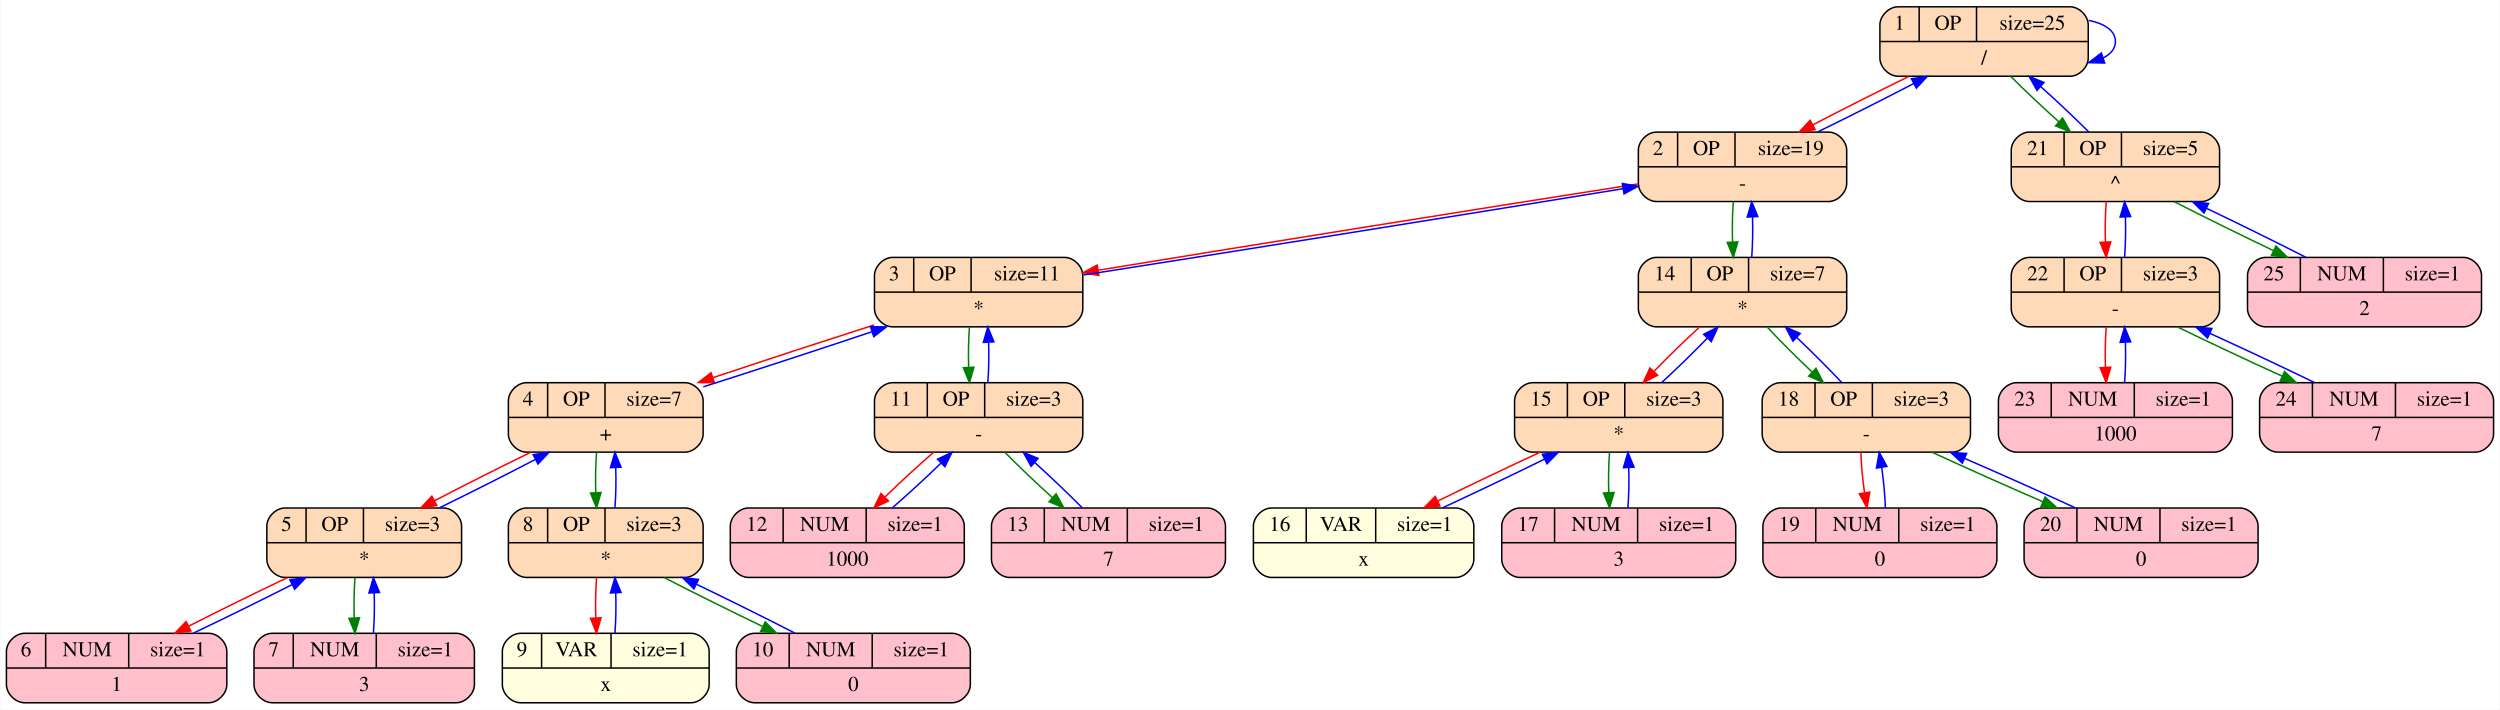
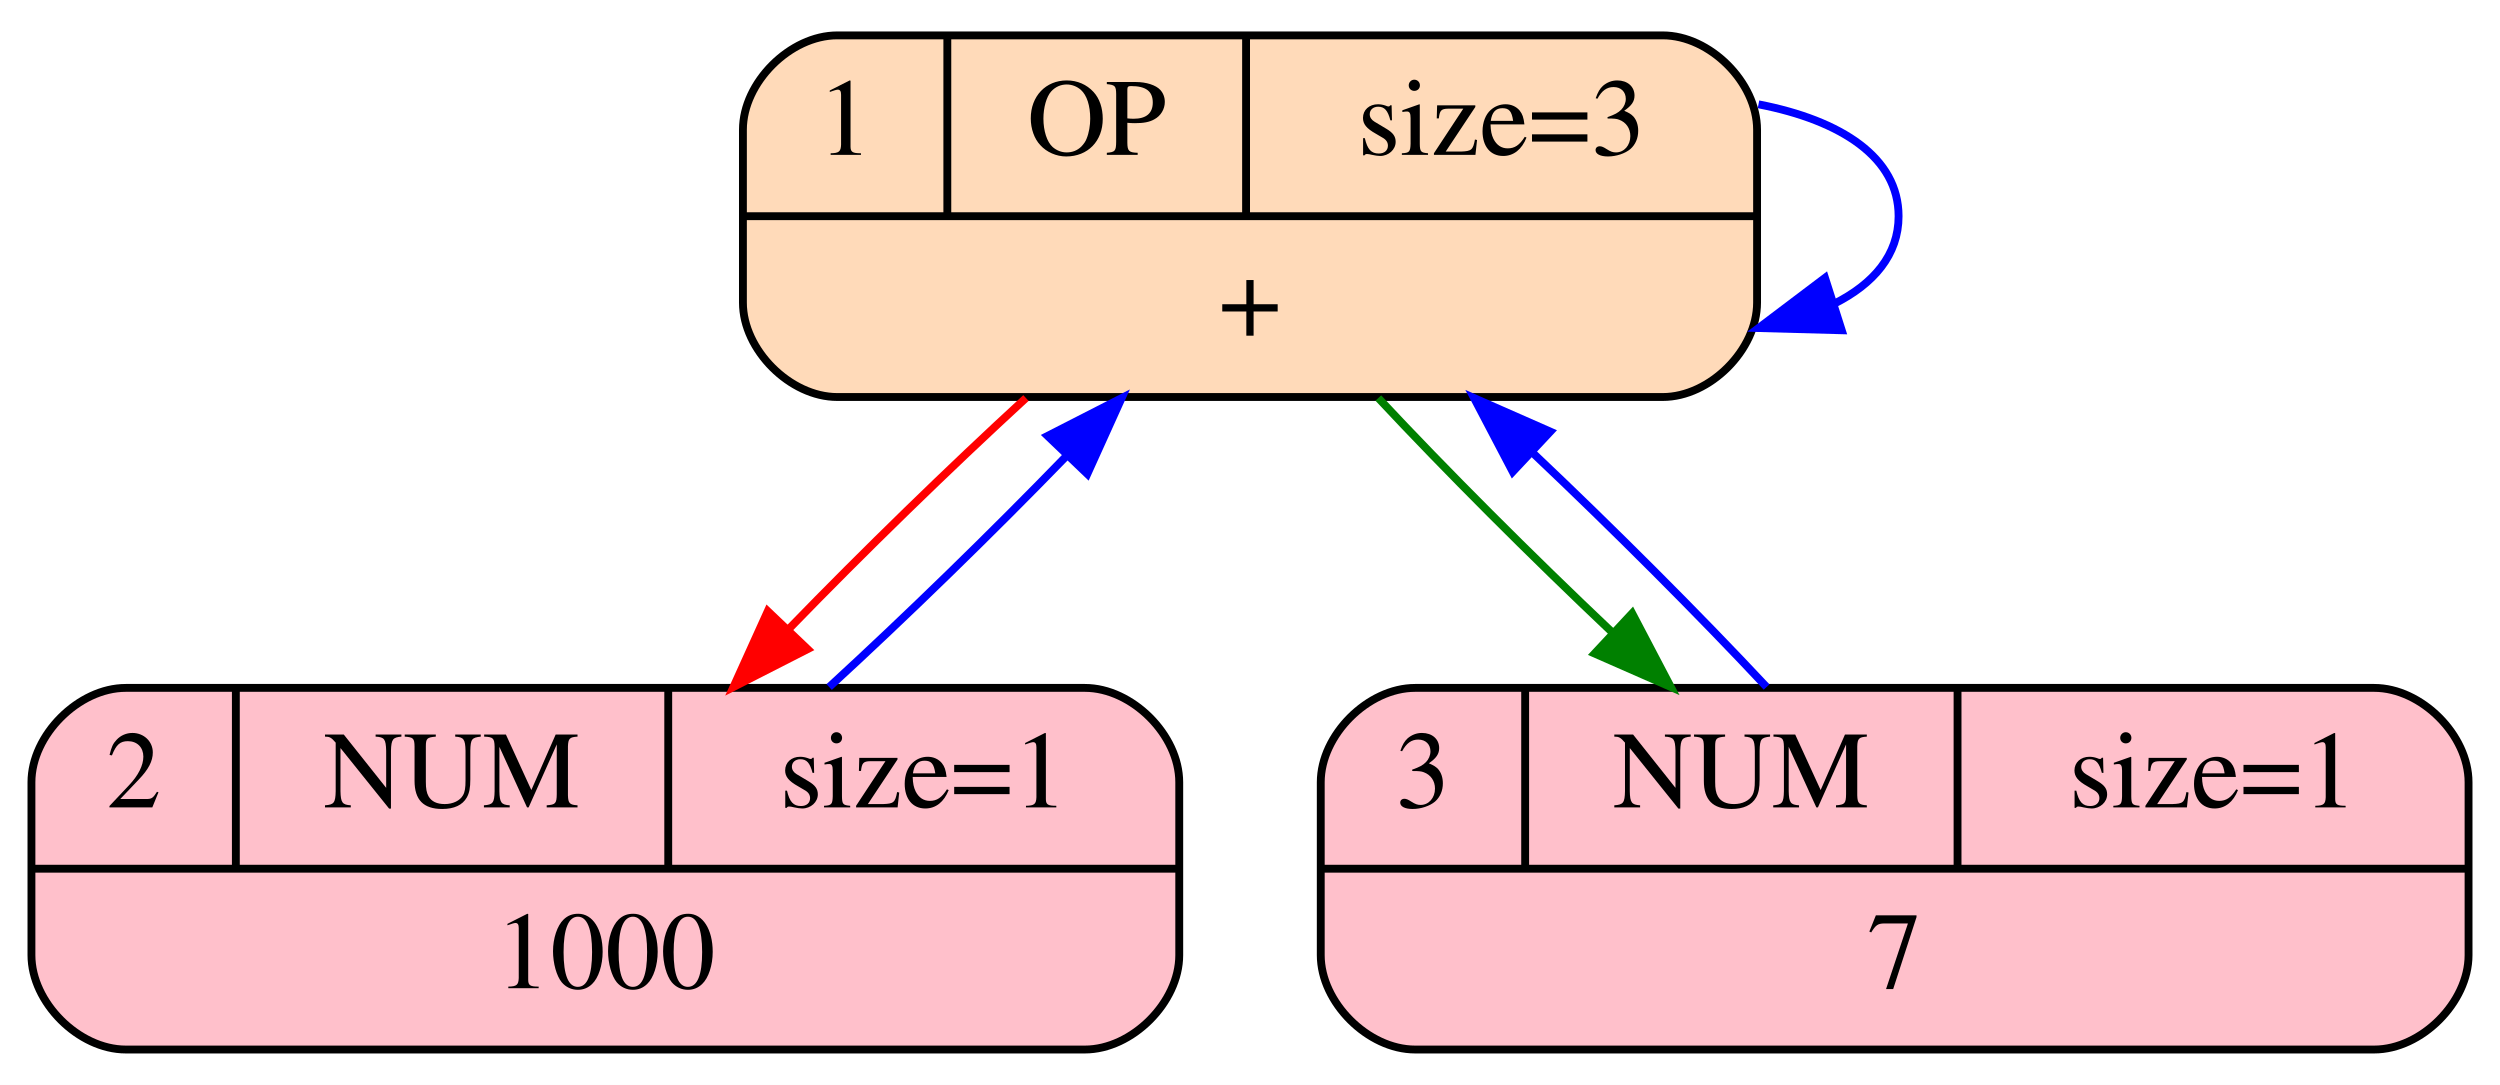
- <svg xmlns="http://www.w3.org/2000/svg" width="1656pt" height="470pt" viewBox="0.00 0.00 1655.50 470.00">
-   <g id="graph0" class="graph" transform="scale(1 1) rotate(0) translate(4 466)">
-     <polygon fill="white" stroke="transparent" points="-4,4 -4,-466 1651.5,-466 1651.5,4 -4,4" />
+ <svg xmlns="http://www.w3.org/2000/svg" width="318pt" height="138pt" viewBox="0.00 0.00 318.00 138.00">
+   <g id="graph0" class="graph" transform="scale(1 1) rotate(0) translate(4 134)">
+     <polygon fill="white" stroke="transparent" points="-4,4 -4,-134 314,-134 314,4 -4,4" />
    <g id="node1" class="node">
-       <path fill="peachpuff" stroke="black" d="M1253,-415.5C1253,-415.5 1367,-415.5 1367,-415.5 1373,-415.5 1379,-421.5 1379,-427.5 1379,-427.5 1379,-449.5 1379,-449.5 1379,-455.5 1373,-461.5 1367,-461.5 1367,-461.5 1253,-461.5 1253,-461.5 1247,-461.5 1241,-455.5 1241,-449.5 1241,-449.5 1241,-427.5 1241,-427.5 1241,-421.5 1247,-415.5 1253,-415.5" />
-       <text text-anchor="middle" x="1254" y="-446.3" font-family="Times,serif" font-size="14.00">1</text>
-       <polyline fill="none" stroke="black" points="1267,-438.5 1267,-461.5 " />
-       <text text-anchor="middle" x="1286" y="-446.3" font-family="Times,serif" font-size="14.00">OP</text>
-       <polyline fill="none" stroke="black" points="1305,-438.5 1305,-461.5 " />
-       <text text-anchor="middle" x="1342" y="-446.3" font-family="Times,serif" font-size="14.00">size=25</text>
-       <polyline fill="none" stroke="black" points="1241,-438.5 1379,-438.5 " />
-       <text text-anchor="middle" x="1310" y="-423.3" font-family="Times,serif" font-size="14.00">/</text>
+       <path fill="peachpuff" stroke="black" d="M102.5,-83.5C102.5,-83.5 207.5,-83.5 207.5,-83.5 213.5,-83.5 219.5,-89.5 219.5,-95.5 219.5,-95.5 219.5,-117.5 219.5,-117.5 219.5,-123.5 213.5,-129.5 207.5,-129.5 207.5,-129.5 102.5,-129.5 102.5,-129.5 96.5,-129.5 90.5,-123.5 90.5,-117.5 90.5,-117.5 90.5,-95.5 90.5,-95.5 90.5,-89.5 96.5,-83.5 102.5,-83.5" />
+       <text text-anchor="middle" x="103.5" y="-114.3" font-family="Times,serif" font-size="14.00">1</text>
+       <polyline fill="none" stroke="black" points="116.5,-106.5 116.5,-129.5 " />
+       <text text-anchor="middle" x="135.5" y="-114.3" font-family="Times,serif" font-size="14.00">OP</text>
+       <polyline fill="none" stroke="black" points="154.5,-106.5 154.5,-129.5 " />
+       <text text-anchor="middle" x="187" y="-114.3" font-family="Times,serif" font-size="14.00">size=3</text>
+       <polyline fill="none" stroke="black" points="90.5,-106.5 219.5,-106.5 " />
+       <text text-anchor="middle" x="155" y="-91.3" font-family="Times,serif" font-size="14.00">+</text>
    </g>
    <g id="edge1" class="edge">
-       <path fill="none" stroke="blue" d="M1379.27,-452.52C1389.83,-450.38 1397,-445.71 1397,-438.5 1397,-433.77 1393.91,-430.13 1388.81,-427.58" />
-       <polygon fill="blue" stroke="blue" points="1389.87,-424.25 1379.27,-424.48 1387.7,-430.9 1389.87,-424.25" />
+       <path fill="none" stroke="blue" d="M219.68,-120.73C230.24,-118.69 237.5,-113.95 237.5,-106.5 237.5,-101.61 234.37,-97.89 229.24,-95.33" />
+       <polygon fill="blue" stroke="blue" points="230.27,-91.99 219.68,-92.27 228.14,-98.66 230.27,-91.99" />
    </g>
    <g id="node2" class="node">
-       <path fill="peachpuff" stroke="black" d="M1093,-332.5C1093,-332.5 1207,-332.5 1207,-332.5 1213,-332.5 1219,-338.5 1219,-344.5 1219,-344.5 1219,-366.5 1219,-366.5 1219,-372.5 1213,-378.5 1207,-378.5 1207,-378.5 1093,-378.5 1093,-378.5 1087,-378.5 1081,-372.5 1081,-366.5 1081,-366.5 1081,-344.5 1081,-344.5 1081,-338.5 1087,-332.5 1093,-332.5" />
-       <text text-anchor="middle" x="1094" y="-363.3" font-family="Times,serif" font-size="14.00">2</text>
-       <polyline fill="none" stroke="black" points="1107,-355.5 1107,-378.5 " />
-       <text text-anchor="middle" x="1126" y="-363.3" font-family="Times,serif" font-size="14.00">OP</text>
-       <polyline fill="none" stroke="black" points="1145,-355.5 1145,-378.5 " />
-       <text text-anchor="middle" x="1182" y="-363.3" font-family="Times,serif" font-size="14.00">size=19</text>
-       <polyline fill="none" stroke="black" points="1081,-355.5 1219,-355.5 " />
-       <text text-anchor="middle" x="1150" y="-340.3" font-family="Times,serif" font-size="14.00">-</text>
-     </g>
-     <g id="edge2" class="edge">
-       <path fill="none" stroke="red" d="M1260.19,-415.37C1239.85,-405.46 1216.49,-393.68 1196.5,-383.28" />
-       <polygon fill="red" stroke="red" points="1198.06,-380.14 1187.58,-378.61 1194.82,-386.35 1198.06,-380.14" />
-     </g>
-     <g id="node21" class="node">
-       <path fill="peachpuff" stroke="black" d="M1340,-332.5C1340,-332.5 1454,-332.5 1454,-332.5 1460,-332.5 1466,-338.5 1466,-344.5 1466,-344.5 1466,-366.5 1466,-366.5 1466,-372.5 1460,-378.5 1454,-378.5 1454,-378.5 1340,-378.5 1340,-378.5 1334,-378.5 1328,-372.5 1328,-366.5 1328,-366.5 1328,-344.5 1328,-344.5 1328,-338.5 1334,-332.5 1340,-332.5" />
-       <text text-anchor="middle" x="1345.5" y="-363.3" font-family="Times,serif" font-size="14.00">21</text>
-       <polyline fill="none" stroke="black" points="1363,-355.5 1363,-378.5 " />
-       <text text-anchor="middle" x="1382" y="-363.3" font-family="Times,serif" font-size="14.00">OP</text>
-       <polyline fill="none" stroke="black" points="1401,-355.5 1401,-378.5 " />
-       <text text-anchor="middle" x="1433.5" y="-363.3" font-family="Times,serif" font-size="14.00">size=5</text>
-       <polyline fill="none" stroke="black" points="1328,-355.5 1466,-355.5 " />
-       <text text-anchor="middle" x="1397" y="-340.3" font-family="Times,serif" font-size="14.00">^</text>
-     </g>
-     <g id="edge40" class="edge">
-       <path fill="none" stroke="green" d="M1327.68,-415.37C1336.94,-406.08 1348.54,-395.16 1359.62,-385.26" />
-       <polygon fill="green" stroke="green" points="1361.98,-387.84 1367.17,-378.61 1357.35,-382.59 1361.98,-387.84" />
-     </g>
-     <g id="edge3" class="edge">
-       <path fill="none" stroke="blue" d="M1199.76,-378.61C1220.09,-388.51 1243.45,-400.29 1263.44,-410.69" />
-       <polygon fill="blue" stroke="blue" points="1261.89,-413.83 1272.37,-415.37 1265.13,-407.63 1261.89,-413.83" />
-     </g>
-     <g id="node3" class="node">
-       <path fill="peachpuff" stroke="black" d="M587,-249.5C587,-249.5 701,-249.5 701,-249.5 707,-249.5 713,-255.5 713,-261.5 713,-261.5 713,-283.5 713,-283.5 713,-289.5 707,-295.5 701,-295.5 701,-295.5 587,-295.5 587,-295.5 581,-295.5 575,-289.5 575,-283.5 575,-283.5 575,-261.5 575,-261.5 575,-255.5 581,-249.5 587,-249.5" />
-       <text text-anchor="middle" x="588" y="-280.3" font-family="Times,serif" font-size="14.00">3</text>
-       <polyline fill="none" stroke="black" points="601,-272.5 601,-295.5 " />
-       <text text-anchor="middle" x="620" y="-280.3" font-family="Times,serif" font-size="14.00">OP</text>
-       <polyline fill="none" stroke="black" points="639,-272.5 639,-295.5 " />
-       <text text-anchor="middle" x="676" y="-280.3" font-family="Times,serif" font-size="14.00">size=11</text>
-       <polyline fill="none" stroke="black" points="575,-272.5 713,-272.5 " />
-       <text text-anchor="middle" x="644" y="-257.3" font-family="Times,serif" font-size="14.00">*</text>
-     </g>
-     <g id="edge4" class="edge">
-       <path fill="none" stroke="red" d="M1080.98,-344.2C987.55,-329.66 821.42,-303.09 723.08,-286.99" />
-       <polygon fill="red" stroke="red" points="723.63,-283.53 713.2,-285.37 722.5,-290.44 723.63,-283.53" />
-     </g>
-     <g id="node14" class="node">
-       <path fill="peachpuff" stroke="black" d="M1093,-249.5C1093,-249.5 1207,-249.5 1207,-249.5 1213,-249.5 1219,-255.5 1219,-261.5 1219,-261.5 1219,-283.5 1219,-283.5 1219,-289.5 1213,-295.5 1207,-295.5 1207,-295.5 1093,-295.5 1093,-295.5 1087,-295.5 1081,-289.5 1081,-283.5 1081,-283.5 1081,-261.5 1081,-261.5 1081,-255.5 1087,-249.5 1093,-249.5" />
-       <text text-anchor="middle" x="1098.5" y="-280.3" font-family="Times,serif" font-size="14.00">14</text>
-       <polyline fill="none" stroke="black" points="1116,-272.5 1116,-295.5 " />
-       <text text-anchor="middle" x="1135" y="-280.3" font-family="Times,serif" font-size="14.00">OP</text>
-       <polyline fill="none" stroke="black" points="1154,-272.5 1154,-295.5 " />
-       <text text-anchor="middle" x="1186.5" y="-280.3" font-family="Times,serif" font-size="14.00">size=7</text>
-       <polyline fill="none" stroke="black" points="1081,-272.5 1219,-272.5 " />
-       <text text-anchor="middle" x="1150" y="-257.3" font-family="Times,serif" font-size="14.00">*</text>
-     </g>
-     <g id="edge26" class="edge">
-       <path fill="none" stroke="green" d="M1143.91,-332.37C1143.28,-324.15 1143.1,-314.66 1143.38,-305.73" />
-       <polygon fill="green" stroke="green" points="1146.88,-305.78 1143.91,-295.61 1139.89,-305.41 1146.88,-305.78" />
-     </g>
-     <g id="edge5" class="edge">
-       <path fill="none" stroke="blue" d="M713.37,-283.85C806.87,-298.41 972.74,-324.94 1070.95,-341.02" />
-       <polygon fill="blue" stroke="blue" points="1070.39,-344.47 1080.82,-342.64 1071.52,-337.56 1070.39,-344.47" />
-     </g>
-     <g id="node4" class="node">
-       <path fill="peachpuff" stroke="black" d="M344.5,-166.5C344.5,-166.5 449.5,-166.5 449.5,-166.5 455.5,-166.5 461.5,-172.5 461.5,-178.5 461.5,-178.5 461.5,-200.5 461.5,-200.5 461.5,-206.5 455.5,-212.5 449.5,-212.5 449.5,-212.5 344.5,-212.5 344.5,-212.5 338.5,-212.5 332.5,-206.5 332.5,-200.5 332.5,-200.5 332.5,-178.5 332.5,-178.5 332.5,-172.5 338.5,-166.5 344.5,-166.5" />
-       <text text-anchor="middle" x="345.5" y="-197.3" font-family="Times,serif" font-size="14.00">4</text>
-       <polyline fill="none" stroke="black" points="358.5,-189.5 358.5,-212.5 " />
-       <text text-anchor="middle" x="377.5" y="-197.3" font-family="Times,serif" font-size="14.00">OP</text>
-       <polyline fill="none" stroke="black" points="396.5,-189.5 396.5,-212.5 " />
-       <text text-anchor="middle" x="429" y="-197.3" font-family="Times,serif" font-size="14.00">size=7</text>
-       <polyline fill="none" stroke="black" points="332.5,-189.5 461.5,-189.5 " />
-       <text text-anchor="middle" x="397" y="-174.3" font-family="Times,serif" font-size="14.00">+</text>
-     </g>
-     <g id="edge6" class="edge">
-       <path fill="none" stroke="red" d="M574.73,-250.75C541.44,-240.12 501.62,-227.1 468.09,-215.88" />
-       <polygon fill="red" stroke="red" points="468.95,-212.48 458.36,-212.62 466.73,-219.12 468.95,-212.48" />
-     </g>
-     <g id="node11" class="node">
-       <path fill="peachpuff" stroke="black" d="M587,-166.5C587,-166.5 701,-166.5 701,-166.5 707,-166.5 713,-172.5 713,-178.5 713,-178.5 713,-200.5 713,-200.5 713,-206.5 707,-212.5 701,-212.5 701,-212.5 587,-212.5 587,-212.5 581,-212.5 575,-206.5 575,-200.5 575,-200.5 575,-178.5 575,-178.5 575,-172.5 581,-166.5 587,-166.5" />
-       <text text-anchor="middle" x="592.5" y="-197.3" font-family="Times,serif" font-size="14.00">11</text>
-       <polyline fill="none" stroke="black" points="610,-189.5 610,-212.5 " />
-       <text text-anchor="middle" x="629" y="-197.3" font-family="Times,serif" font-size="14.00">OP</text>
-       <polyline fill="none" stroke="black" points="648,-189.5 648,-212.5 " />
-       <text text-anchor="middle" x="680.5" y="-197.3" font-family="Times,serif" font-size="14.00">size=3</text>
-       <polyline fill="none" stroke="black" points="575,-189.5 713,-189.5 " />
-       <text text-anchor="middle" x="644" y="-174.3" font-family="Times,serif" font-size="14.00">-</text>
-     </g>
-     <g id="edge20" class="edge">
-       <path fill="none" stroke="green" d="M637.91,-249.37C637.28,-241.15 637.1,-231.66 637.38,-222.73" />
-       <polygon fill="green" stroke="green" points="640.88,-222.78 637.91,-212.61 633.89,-222.41 640.88,-222.78" />
-     </g>
-     <g id="edge7" class="edge">
-       <path fill="none" stroke="blue" d="M461.59,-209.76C495.88,-220.67 538.03,-234.44 573.19,-246.21" />
-       <polygon fill="blue" stroke="blue" points="572.32,-249.61 582.91,-249.47 574.55,-242.97 572.32,-249.61" />
-     </g>
-     <g id="node5" class="node">
-       <path fill="peachpuff" stroke="black" d="M184.5,-83.5C184.5,-83.5 289.5,-83.5 289.5,-83.5 295.5,-83.5 301.5,-89.5 301.5,-95.5 301.5,-95.5 301.5,-117.5 301.5,-117.5 301.5,-123.5 295.5,-129.5 289.5,-129.5 289.5,-129.5 184.5,-129.5 184.5,-129.5 178.5,-129.5 172.5,-123.5 172.5,-117.5 172.5,-117.5 172.5,-95.5 172.5,-95.5 172.5,-89.5 178.5,-83.5 184.5,-83.5" />
-       <text text-anchor="middle" x="185.5" y="-114.3" font-family="Times,serif" font-size="14.00">5</text>
-       <polyline fill="none" stroke="black" points="198.5,-106.5 198.5,-129.5 " />
-       <text text-anchor="middle" x="217.5" y="-114.3" font-family="Times,serif" font-size="14.00">OP</text>
-       <polyline fill="none" stroke="black" points="236.5,-106.5 236.5,-129.5 " />
-       <text text-anchor="middle" x="269" y="-114.3" font-family="Times,serif" font-size="14.00">size=3</text>
-       <polyline fill="none" stroke="black" points="172.5,-106.5 301.5,-106.5 " />
-       <text text-anchor="middle" x="237" y="-91.3" font-family="Times,serif" font-size="14.00">*</text>
-     </g>
-     <g id="edge8" class="edge">
-       <path fill="none" stroke="red" d="M347.19,-166.37C326.85,-156.46 303.49,-144.68 283.5,-134.28" />
-       <polygon fill="red" stroke="red" points="285.06,-131.14 274.58,-129.61 281.82,-137.35 285.06,-131.14" />
-     </g>
-     <g id="node8" class="node">
-       <path fill="peachpuff" stroke="black" d="M344.5,-83.5C344.5,-83.5 449.5,-83.5 449.5,-83.5 455.5,-83.5 461.5,-89.5 461.5,-95.5 461.5,-95.5 461.5,-117.5 461.5,-117.5 461.5,-123.5 455.5,-129.5 449.5,-129.5 449.5,-129.5 344.5,-129.5 344.5,-129.5 338.5,-129.5 332.5,-123.5 332.5,-117.5 332.5,-117.5 332.5,-95.5 332.5,-95.5 332.5,-89.5 338.5,-83.5 344.5,-83.5" />
-       <text text-anchor="middle" x="345.5" y="-114.3" font-family="Times,serif" font-size="14.00">8</text>
-       <polyline fill="none" stroke="black" points="358.5,-106.5 358.5,-129.5 " />
-       <text text-anchor="middle" x="377.5" y="-114.3" font-family="Times,serif" font-size="14.00">OP</text>
-       <polyline fill="none" stroke="black" points="396.5,-106.5 396.5,-129.5 " />
-       <text text-anchor="middle" x="429" y="-114.3" font-family="Times,serif" font-size="14.00">size=3</text>
-       <polyline fill="none" stroke="black" points="332.5,-106.5 461.5,-106.5 " />
-       <text text-anchor="middle" x="397" y="-91.3" font-family="Times,serif" font-size="14.00">*</text>
-     </g>
-     <g id="edge14" class="edge">
-       <path fill="none" stroke="green" d="M390.91,-166.37C390.28,-158.15 390.1,-148.66 390.38,-139.73" />
-       <polygon fill="green" stroke="green" points="393.88,-139.78 390.91,-129.61 386.89,-139.41 393.88,-139.78" />
-     </g>
-     <g id="edge9" class="edge">
-       <path fill="none" stroke="blue" d="M286.76,-129.61C307.09,-139.51 330.45,-151.29 350.44,-161.69" />
-       <polygon fill="blue" stroke="blue" points="348.89,-164.83 359.37,-166.37 352.13,-158.63 348.89,-164.83" />
-     </g>
-     <g id="node6" class="node">
      <path fill="pink" stroke="black" d="M12,-0.5C12,-0.5 134,-0.5 134,-0.5 140,-0.5 146,-6.5 146,-12.5 146,-12.5 146,-34.5 146,-34.5 146,-40.5 140,-46.5 134,-46.5 134,-46.5 12,-46.5 12,-46.5 6,-46.5 0,-40.5 0,-34.5 0,-34.5 0,-12.5 0,-12.5 0,-6.5 6,-0.5 12,-0.5" />
-       <text text-anchor="middle" x="13" y="-31.3" font-family="Times,serif" font-size="14.00">6</text>
+       <text text-anchor="middle" x="13" y="-31.3" font-family="Times,serif" font-size="14.00">2</text>
      <polyline fill="none" stroke="black" points="26,-23.5 26,-46.5 " />
      <text text-anchor="middle" x="53.5" y="-31.3" font-family="Times,serif" font-size="14.00">NUM</text>
      <polyline fill="none" stroke="black" points="81,-23.5 81,-46.5 " />
      <text text-anchor="middle" x="113.5" y="-31.3" font-family="Times,serif" font-size="14.00">size=1</text>
      <polyline fill="none" stroke="black" points="0,-23.5 146,-23.5 " />
-       <text text-anchor="middle" x="73" y="-8.3" font-family="Times,serif" font-size="14.00">1</text>
+       <text text-anchor="middle" x="73" y="-8.3" font-family="Times,serif" font-size="14.00">1000</text>
    </g>
-     <g id="edge10" class="edge">
-       <path fill="none" stroke="red" d="M186.1,-83.37C165.27,-73.46 141.33,-61.68 120.83,-51.28" />
-       <polygon fill="red" stroke="red" points="122.17,-48.03 111.67,-46.61 118.99,-54.27 122.17,-48.03" />
+     <g id="edge2" class="edge">
+       <path fill="none" stroke="red" d="M126.5,-83.37C116.68,-74.35 105.84,-63.79 96.46,-54.12" />
+       <polygon fill="red" stroke="red" points="98.73,-51.43 89.29,-46.61 93.66,-56.26 98.73,-51.43" />
    </g>
-     <g id="node7" class="node">
+     <g id="node3" class="node">
      <path fill="pink" stroke="black" d="M176,-0.5C176,-0.5 298,-0.5 298,-0.5 304,-0.5 310,-6.5 310,-12.5 310,-12.5 310,-34.5 310,-34.5 310,-40.5 304,-46.5 298,-46.5 298,-46.5 176,-46.5 176,-46.5 170,-46.5 164,-40.5 164,-34.5 164,-34.5 164,-12.5 164,-12.5 164,-6.5 170,-0.5 176,-0.5" />
-       <text text-anchor="middle" x="177" y="-31.3" font-family="Times,serif" font-size="14.00">7</text>
+       <text text-anchor="middle" x="177" y="-31.3" font-family="Times,serif" font-size="14.00">3</text>
      <polyline fill="none" stroke="black" points="190,-23.5 190,-46.5 " />
      <text text-anchor="middle" x="217.5" y="-31.3" font-family="Times,serif" font-size="14.00">NUM</text>
      <polyline fill="none" stroke="black" points="245,-23.5 245,-46.5 " />
      <text text-anchor="middle" x="277.5" y="-31.3" font-family="Times,serif" font-size="14.00">size=1</text>
      <polyline fill="none" stroke="black" points="164,-23.5 310,-23.5 " />
-       <text text-anchor="middle" x="237" y="-8.3" font-family="Times,serif" font-size="14.00">3</text>
+       <text text-anchor="middle" x="237" y="-8.3" font-family="Times,serif" font-size="14.00">7</text>
    </g>
-     <g id="edge12" class="edge">
-       <path fill="none" stroke="green" d="M230.91,-83.37C230.28,-75.15 230.1,-65.66 230.38,-56.73" />
-       <polygon fill="green" stroke="green" points="233.88,-56.78 230.91,-46.61 226.89,-56.41 233.88,-56.78" />
+     <g id="edge4" class="edge">
+       <path fill="none" stroke="green" d="M171.32,-83.37C179.92,-74.17 190.71,-63.37 201.09,-53.55" />
+       <polygon fill="green" stroke="green" points="203.61,-55.99 208.53,-46.61 198.83,-50.87 203.61,-55.99" />
    </g>
-     <g id="edge11" class="edge">
-       <path fill="none" stroke="blue" d="M123.85,-46.61C144.67,-56.51 168.61,-68.29 189.12,-78.69" />
-       <polygon fill="blue" stroke="blue" points="187.78,-81.94 198.28,-83.37 190.96,-75.7 187.78,-81.94" />
+     <g id="edge3" class="edge">
+       <path fill="none" stroke="blue" d="M101.47,-46.61C111.29,-55.62 122.13,-66.18 131.51,-75.85" />
+       <polygon fill="blue" stroke="blue" points="129.25,-78.55 138.68,-83.37 134.31,-73.71 129.25,-78.55" />
    </g>
-     <g id="edge13" class="edge">
-       <path fill="none" stroke="blue" d="M243.09,-46.61C243.72,-54.82 243.9,-64.31 243.62,-73.25" />
-       <polygon fill="blue" stroke="blue" points="240.12,-73.2 243.09,-83.37 247.11,-73.56 240.12,-73.2" />
-     </g>
-     <g id="edge15" class="edge">
-       <path fill="none" stroke="blue" d="M403.09,-129.61C403.72,-137.82 403.9,-147.31 403.62,-156.25" />
-       <polygon fill="blue" stroke="blue" points="400.12,-156.2 403.09,-166.37 407.11,-156.56 400.12,-156.2" />
-     </g>
-     <g id="node9" class="node">
-       <path fill="lightyellow" stroke="black" d="M340.5,-0.5C340.5,-0.5 453.5,-0.5 453.5,-0.5 459.5,-0.5 465.5,-6.5 465.5,-12.5 465.5,-12.5 465.5,-34.5 465.5,-34.5 465.5,-40.5 459.5,-46.5 453.5,-46.5 453.5,-46.5 340.5,-46.5 340.5,-46.5 334.5,-46.5 328.5,-40.5 328.5,-34.5 328.5,-34.5 328.5,-12.5 328.5,-12.5 328.5,-6.5 334.5,-0.5 340.5,-0.5" />
-       <text text-anchor="middle" x="341.5" y="-31.3" font-family="Times,serif" font-size="14.00">9</text>
-       <polyline fill="none" stroke="black" points="354.5,-23.5 354.5,-46.5 " />
-       <text text-anchor="middle" x="377.5" y="-31.3" font-family="Times,serif" font-size="14.00">VAR</text>
-       <polyline fill="none" stroke="black" points="400.5,-23.5 400.5,-46.5 " />
-       <text text-anchor="middle" x="433" y="-31.3" font-family="Times,serif" font-size="14.00">size=1</text>
-       <polyline fill="none" stroke="black" points="328.5,-23.5 465.5,-23.5 " />
-       <text text-anchor="middle" x="397" y="-8.3" font-family="Times,serif" font-size="14.00">x</text>
-     </g>
-     <g id="edge16" class="edge">
-       <path fill="none" stroke="red" d="M390.91,-83.37C390.28,-75.15 390.1,-65.66 390.38,-56.73" />
-       <polygon fill="red" stroke="red" points="393.88,-56.78 390.91,-46.61 386.89,-56.41 393.88,-56.78" />
-     </g>
-     <g id="node10" class="node">
-       <path fill="pink" stroke="black" d="M495.5,-0.5C495.5,-0.5 626.5,-0.5 626.5,-0.5 632.5,-0.5 638.5,-6.5 638.5,-12.5 638.5,-12.5 638.5,-34.5 638.5,-34.5 638.5,-40.5 632.5,-46.5 626.5,-46.5 626.5,-46.5 495.5,-46.5 495.5,-46.5 489.5,-46.5 483.5,-40.5 483.5,-34.5 483.5,-34.5 483.5,-12.5 483.5,-12.5 483.5,-6.5 489.5,-0.5 495.5,-0.5" />
-       <text text-anchor="middle" x="501" y="-31.3" font-family="Times,serif" font-size="14.00">10</text>
-       <polyline fill="none" stroke="black" points="518.5,-23.5 518.5,-46.5 " />
-       <text text-anchor="middle" x="546" y="-31.3" font-family="Times,serif" font-size="14.00">NUM</text>
-       <polyline fill="none" stroke="black" points="573.5,-23.5 573.5,-46.5 " />
-       <text text-anchor="middle" x="606" y="-31.3" font-family="Times,serif" font-size="14.00">size=1</text>
-       <polyline fill="none" stroke="black" points="483.5,-23.5 638.5,-23.5 " />
-       <text text-anchor="middle" x="561" y="-8.3" font-family="Times,serif" font-size="14.00">0</text>
-     </g>
-     <g id="edge18" class="edge">
-       <path fill="none" stroke="green" d="M435.72,-83.37C455.2,-73.37 479.19,-61.47 500.97,-51" />
-       <polygon fill="green" stroke="green" points="502.64,-54.08 510.15,-46.61 499.62,-47.76 502.64,-54.08" />
-     </g>
-     <g id="edge17" class="edge">
-       <path fill="none" stroke="blue" d="M403.09,-46.61C403.72,-54.82 403.9,-64.31 403.62,-73.25" />
-       <polygon fill="blue" stroke="blue" points="400.12,-73.2 403.09,-83.37 407.11,-73.56 400.12,-73.2" />
-     </g>
-     <g id="edge19" class="edge">
-       <path fill="none" stroke="blue" d="M522.33,-46.61C502.86,-56.6 478.87,-68.5 457.09,-78.97" />
-       <polygon fill="blue" stroke="blue" points="455.42,-75.89 447.9,-83.37 458.44,-82.21 455.42,-75.89" />
-     </g>
-     <g id="edge21" class="edge">
-       <path fill="none" stroke="blue" d="M650.09,-212.61C650.72,-220.82 650.9,-230.31 650.62,-239.25" />
-       <polygon fill="blue" stroke="blue" points="647.12,-239.2 650.09,-249.37 654.11,-239.56 647.12,-239.2" />
-     </g>
-     <g id="node12" class="node">
-       <path fill="pink" stroke="black" d="M491.5,-83.5C491.5,-83.5 622.5,-83.5 622.5,-83.5 628.5,-83.5 634.5,-89.5 634.5,-95.5 634.5,-95.5 634.5,-117.5 634.5,-117.5 634.5,-123.5 628.5,-129.5 622.5,-129.5 622.5,-129.5 491.5,-129.5 491.5,-129.5 485.5,-129.5 479.5,-123.5 479.5,-117.5 479.5,-117.5 479.5,-95.5 479.5,-95.5 479.5,-89.5 485.5,-83.5 491.5,-83.5" />
-       <text text-anchor="middle" x="497" y="-114.3" font-family="Times,serif" font-size="14.00">12</text>
-       <polyline fill="none" stroke="black" points="514.5,-106.5 514.5,-129.5 " />
-       <text text-anchor="middle" x="542" y="-114.3" font-family="Times,serif" font-size="14.00">NUM</text>
-       <polyline fill="none" stroke="black" points="569.5,-106.5 569.5,-129.5 " />
-       <text text-anchor="middle" x="602" y="-114.3" font-family="Times,serif" font-size="14.00">size=1</text>
-       <polyline fill="none" stroke="black" points="479.5,-106.5 634.5,-106.5 " />
-       <text text-anchor="middle" x="557" y="-91.3" font-family="Times,serif" font-size="14.00">1000</text>
-     </g>
-     <g id="edge22" class="edge">
-       <path fill="none" stroke="red" d="M614.14,-166.37C603.65,-157.26 592.04,-146.58 581.99,-136.83" />
-       <polygon fill="red" stroke="red" points="584.24,-134.13 574.66,-129.61 579.32,-139.12 584.24,-134.13" />
-     </g>
-     <g id="node13" class="node">
-       <path fill="pink" stroke="black" d="M664.5,-83.5C664.5,-83.5 795.5,-83.5 795.5,-83.5 801.5,-83.5 807.5,-89.5 807.5,-95.5 807.5,-95.5 807.5,-117.5 807.5,-117.5 807.5,-123.5 801.5,-129.5 795.5,-129.5 795.5,-129.5 664.5,-129.5 664.5,-129.5 658.5,-129.5 652.5,-123.5 652.5,-117.5 652.5,-117.5 652.5,-95.5 652.5,-95.5 652.5,-89.5 658.5,-83.5 664.5,-83.5" />
-       <text text-anchor="middle" x="670" y="-114.3" font-family="Times,serif" font-size="14.00">13</text>
-       <polyline fill="none" stroke="black" points="687.5,-106.5 687.5,-129.5 " />
-       <text text-anchor="middle" x="715" y="-114.3" font-family="Times,serif" font-size="14.00">NUM</text>
-       <polyline fill="none" stroke="black" points="742.5,-106.5 742.5,-129.5 " />
-       <text text-anchor="middle" x="775" y="-114.3" font-family="Times,serif" font-size="14.00">size=1</text>
-       <polyline fill="none" stroke="black" points="652.5,-106.5 807.5,-106.5 " />
-       <text text-anchor="middle" x="730" y="-91.3" font-family="Times,serif" font-size="14.00">7</text>
-     </g>
-     <g id="edge24" class="edge">
-       <path fill="none" stroke="green" d="M661.41,-166.37C670.55,-157.08 682.02,-146.16 692.97,-136.26" />
-       <polygon fill="green" stroke="green" points="695.3,-138.87 700.44,-129.61 690.65,-133.65 695.3,-138.87" />
-     </g>
-     <g id="edge23" class="edge">
-       <path fill="none" stroke="blue" d="M586.83,-129.61C597.31,-138.71 608.93,-149.39 618.98,-159.14" />
-       <polygon fill="blue" stroke="blue" points="616.74,-161.84 626.32,-166.37 621.65,-156.85 616.74,-161.84" />
-     </g>
-     <g id="edge25" class="edge">
-       <path fill="none" stroke="blue" d="M712.62,-129.61C703.48,-138.89 692.02,-149.81 681.06,-159.71" />
-       <polygon fill="blue" stroke="blue" points="678.73,-157.1 673.59,-166.37 683.38,-162.33 678.73,-157.1" />
-     </g>
-     <g id="edge27" class="edge">
-       <path fill="none" stroke="blue" d="M1156.09,-295.61C1156.72,-303.82 1156.9,-313.31 1156.62,-322.25" />
-       <polygon fill="blue" stroke="blue" points="1153.12,-322.2 1156.09,-332.37 1160.11,-322.56 1153.12,-322.2" />
-     </g>
-     <g id="node15" class="node">
-       <path fill="peachpuff" stroke="black" d="M1011,-166.5C1011,-166.5 1125,-166.5 1125,-166.5 1131,-166.5 1137,-172.5 1137,-178.5 1137,-178.5 1137,-200.5 1137,-200.5 1137,-206.5 1131,-212.5 1125,-212.5 1125,-212.5 1011,-212.5 1011,-212.5 1005,-212.5 999,-206.5 999,-200.5 999,-200.5 999,-178.5 999,-178.5 999,-172.5 1005,-166.5 1011,-166.5" />
-       <text text-anchor="middle" x="1016.5" y="-197.3" font-family="Times,serif" font-size="14.00">15</text>
-       <polyline fill="none" stroke="black" points="1034,-189.5 1034,-212.5 " />
-       <text text-anchor="middle" x="1053" y="-197.3" font-family="Times,serif" font-size="14.00">OP</text>
-       <polyline fill="none" stroke="black" points="1072,-189.5 1072,-212.5 " />
-       <text text-anchor="middle" x="1104.5" y="-197.3" font-family="Times,serif" font-size="14.00">size=3</text>
-       <polyline fill="none" stroke="black" points="999,-189.5 1137,-189.5 " />
-       <text text-anchor="middle" x="1068" y="-174.3" font-family="Times,serif" font-size="14.00">*</text>
-     </g>
-     <g id="edge28" class="edge">
-       <path fill="none" stroke="red" d="M1121.5,-249.37C1111.68,-240.35 1100.84,-229.79 1091.46,-220.12" />
-       <polygon fill="red" stroke="red" points="1093.73,-217.43 1084.29,-212.61 1088.66,-222.26 1093.73,-217.43" />
-     </g>
-     <g id="node18" class="node">
-       <path fill="peachpuff" stroke="black" d="M1175,-166.5C1175,-166.5 1289,-166.5 1289,-166.5 1295,-166.5 1301,-172.5 1301,-178.5 1301,-178.5 1301,-200.5 1301,-200.5 1301,-206.5 1295,-212.5 1289,-212.5 1289,-212.5 1175,-212.5 1175,-212.5 1169,-212.5 1163,-206.5 1163,-200.5 1163,-200.5 1163,-178.5 1163,-178.5 1163,-172.5 1169,-166.5 1175,-166.5" />
-       <text text-anchor="middle" x="1180.5" y="-197.3" font-family="Times,serif" font-size="14.00">18</text>
-       <polyline fill="none" stroke="black" points="1198,-189.5 1198,-212.5 " />
-       <text text-anchor="middle" x="1217" y="-197.3" font-family="Times,serif" font-size="14.00">OP</text>
-       <polyline fill="none" stroke="black" points="1236,-189.5 1236,-212.5 " />
-       <text text-anchor="middle" x="1268.5" y="-197.3" font-family="Times,serif" font-size="14.00">size=3</text>
-       <polyline fill="none" stroke="black" points="1163,-189.5 1301,-189.5 " />
-       <text text-anchor="middle" x="1232" y="-174.3" font-family="Times,serif" font-size="14.00">-</text>
-     </g>
-     <g id="edge34" class="edge">
-       <path fill="none" stroke="green" d="M1166.32,-249.37C1174.92,-240.17 1185.71,-229.37 1196.09,-219.55" />
-       <polygon fill="green" stroke="green" points="1198.61,-221.99 1203.53,-212.61 1193.83,-216.87 1198.61,-221.99" />
-     </g>
-     <g id="edge29" class="edge">
-       <path fill="none" stroke="blue" d="M1096.47,-212.61C1106.29,-221.62 1117.13,-232.18 1126.51,-241.85" />
-       <polygon fill="blue" stroke="blue" points="1124.25,-244.55 1133.68,-249.37 1129.31,-239.71 1124.25,-244.55" />
-     </g>
-     <g id="node16" class="node">
-       <path fill="lightyellow" stroke="black" d="M838,-83.5C838,-83.5 960,-83.5 960,-83.5 966,-83.5 972,-89.5 972,-95.5 972,-95.5 972,-117.5 972,-117.5 972,-123.5 966,-129.5 960,-129.5 960,-129.5 838,-129.5 838,-129.5 832,-129.5 826,-123.5 826,-117.5 826,-117.5 826,-95.5 826,-95.5 826,-89.5 832,-83.5 838,-83.5" />
-       <text text-anchor="middle" x="843.5" y="-114.3" font-family="Times,serif" font-size="14.00">16</text>
-       <polyline fill="none" stroke="black" points="861,-106.5 861,-129.5 " />
-       <text text-anchor="middle" x="884" y="-114.3" font-family="Times,serif" font-size="14.00">VAR</text>
-       <polyline fill="none" stroke="black" points="907,-106.5 907,-129.5 " />
-       <text text-anchor="middle" x="939.5" y="-114.3" font-family="Times,serif" font-size="14.00">size=1</text>
-       <polyline fill="none" stroke="black" points="826,-106.5 972,-106.5 " />
-       <text text-anchor="middle" x="899" y="-91.3" font-family="Times,serif" font-size="14.00">x</text>
-     </g>
-     <g id="edge30" class="edge">
-       <path fill="none" stroke="red" d="M1015.73,-166.37C994.19,-156.41 969.4,-144.58 948.19,-134.14" />
-       <polygon fill="red" stroke="red" points="949.55,-130.9 939.04,-129.61 946.45,-137.18 949.55,-130.9" />
-     </g>
-     <g id="node17" class="node">
-       <path fill="pink" stroke="black" d="M1002.5,-83.5C1002.5,-83.5 1133.5,-83.5 1133.5,-83.5 1139.5,-83.5 1145.5,-89.5 1145.5,-95.5 1145.5,-95.5 1145.5,-117.5 1145.5,-117.5 1145.5,-123.5 1139.5,-129.5 1133.5,-129.5 1133.5,-129.5 1002.5,-129.5 1002.5,-129.5 996.5,-129.5 990.5,-123.5 990.5,-117.5 990.5,-117.5 990.5,-95.5 990.5,-95.5 990.5,-89.5 996.5,-83.5 1002.5,-83.5" />
-       <text text-anchor="middle" x="1008" y="-114.3" font-family="Times,serif" font-size="14.00">17</text>
-       <polyline fill="none" stroke="black" points="1025.5,-106.5 1025.5,-129.5 " />
-       <text text-anchor="middle" x="1053" y="-114.3" font-family="Times,serif" font-size="14.00">NUM</text>
-       <polyline fill="none" stroke="black" points="1080.5,-106.5 1080.5,-129.5 " />
-       <text text-anchor="middle" x="1113" y="-114.3" font-family="Times,serif" font-size="14.00">size=1</text>
-       <polyline fill="none" stroke="black" points="990.5,-106.5 1145.5,-106.5 " />
-       <text text-anchor="middle" x="1068" y="-91.3" font-family="Times,serif" font-size="14.00">3</text>
-     </g>
-     <g id="edge32" class="edge">
-       <path fill="none" stroke="green" d="M1061.91,-166.37C1061.28,-158.15 1061.1,-148.66 1061.38,-139.73" />
-       <polygon fill="green" stroke="green" points="1064.88,-139.78 1061.91,-129.61 1057.89,-139.41 1064.88,-139.78" />
-     </g>
-     <g id="edge31" class="edge">
-       <path fill="none" stroke="blue" d="M951.21,-129.61C972.75,-139.56 997.54,-151.39 1018.75,-161.83" />
-       <polygon fill="blue" stroke="blue" points="1017.4,-165.07 1027.91,-166.37 1020.5,-158.79 1017.4,-165.07" />
-     </g>
-     <g id="edge33" class="edge">
-       <path fill="none" stroke="blue" d="M1074.09,-129.61C1074.72,-137.82 1074.9,-147.31 1074.62,-156.25" />
-       <polygon fill="blue" stroke="blue" points="1071.12,-156.2 1074.09,-166.37 1078.11,-156.56 1071.12,-156.2" />
-     </g>
-     <g id="edge35" class="edge">
-       <path fill="none" stroke="blue" d="M1215.71,-212.61C1207.11,-221.8 1196.32,-232.6 1185.94,-242.42" />
-       <polygon fill="blue" stroke="blue" points="1183.42,-239.99 1178.5,-249.37 1188.2,-245.1 1183.42,-239.99" />
-     </g>
-     <g id="node19" class="node">
-       <path fill="pink" stroke="black" d="M1175.5,-83.5C1175.5,-83.5 1306.5,-83.5 1306.5,-83.5 1312.5,-83.5 1318.5,-89.5 1318.5,-95.5 1318.5,-95.5 1318.5,-117.5 1318.5,-117.5 1318.5,-123.5 1312.5,-129.5 1306.5,-129.5 1306.5,-129.5 1175.5,-129.5 1175.5,-129.5 1169.5,-129.5 1163.5,-123.5 1163.5,-117.5 1163.5,-117.5 1163.5,-95.5 1163.5,-95.5 1163.5,-89.5 1169.5,-83.5 1175.5,-83.5" />
-       <text text-anchor="middle" x="1181" y="-114.3" font-family="Times,serif" font-size="14.00">19</text>
-       <polyline fill="none" stroke="black" points="1198.5,-106.5 1198.5,-129.5 " />
-       <text text-anchor="middle" x="1226" y="-114.3" font-family="Times,serif" font-size="14.00">NUM</text>
-       <polyline fill="none" stroke="black" points="1253.5,-106.5 1253.5,-129.5 " />
-       <text text-anchor="middle" x="1286" y="-114.3" font-family="Times,serif" font-size="14.00">size=1</text>
-       <polyline fill="none" stroke="black" points="1163.5,-106.5 1318.5,-106.5 " />
-       <text text-anchor="middle" x="1241" y="-91.3" font-family="Times,serif" font-size="14.00">0</text>
-     </g>
-     <g id="edge36" class="edge">
-       <path fill="none" stroke="red" d="M1228.37,-166.37C1228.65,-158.15 1229.53,-148.66 1230.8,-139.73" />
-       <polygon fill="red" stroke="red" points="1234.29,-140.04 1232.45,-129.61 1227.38,-138.91 1234.29,-140.04" />
-     </g>
-     <g id="node20" class="node">
-       <path fill="pink" stroke="black" d="M1348.5,-83.5C1348.5,-83.5 1479.5,-83.5 1479.5,-83.5 1485.5,-83.5 1491.5,-89.5 1491.5,-95.5 1491.5,-95.5 1491.5,-117.5 1491.5,-117.5 1491.5,-123.5 1485.5,-129.5 1479.5,-129.5 1479.5,-129.5 1348.5,-129.5 1348.5,-129.5 1342.5,-129.5 1336.5,-123.5 1336.5,-117.5 1336.5,-117.5 1336.5,-95.5 1336.5,-95.5 1336.5,-89.5 1342.5,-83.5 1348.5,-83.5" />
-       <text text-anchor="middle" x="1354" y="-114.3" font-family="Times,serif" font-size="14.00">20</text>
-       <polyline fill="none" stroke="black" points="1371.5,-106.5 1371.5,-129.5 " />
-       <text text-anchor="middle" x="1399" y="-114.3" font-family="Times,serif" font-size="14.00">NUM</text>
-       <polyline fill="none" stroke="black" points="1426.5,-106.5 1426.5,-129.5 " />
-       <text text-anchor="middle" x="1459" y="-114.3" font-family="Times,serif" font-size="14.00">size=1</text>
-       <polyline fill="none" stroke="black" points="1336.5,-106.5 1491.5,-106.5 " />
-       <text text-anchor="middle" x="1414" y="-91.3" font-family="Times,serif" font-size="14.00">0</text>
-     </g>
-     <g id="edge38" class="edge">
-       <path fill="none" stroke="green" d="M1275.64,-166.37C1297.63,-156.23 1324.69,-144.15 1349.05,-133.58" />
-       <polygon fill="green" stroke="green" points="1350.45,-136.79 1358.24,-129.61 1347.67,-130.36 1350.45,-136.79" />
-     </g>
-     <g id="edge37" class="edge">
-       <path fill="none" stroke="blue" d="M1244.63,-129.61C1244.35,-137.82 1243.48,-147.31 1242.21,-156.25" />
-       <polygon fill="blue" stroke="blue" points="1238.71,-155.93 1240.55,-166.37 1245.62,-157.06 1238.71,-155.93" />
-     </g>
-     <g id="edge39" class="edge">
-       <path fill="none" stroke="blue" d="M1370.42,-129.61C1348.43,-139.74 1321.38,-151.82 1297.01,-162.39" />
-       <polygon fill="blue" stroke="blue" points="1295.61,-159.19 1287.82,-166.37 1298.39,-165.61 1295.61,-159.19" />
-     </g>
-     <g id="edge41" class="edge">
-       <path fill="none" stroke="blue" d="M1379.34,-378.61C1370.09,-387.89 1358.5,-398.81 1347.42,-408.71" />
-       <polygon fill="blue" stroke="blue" points="1345.05,-406.13 1339.86,-415.37 1349.68,-411.38 1345.05,-406.13" />
-     </g>
-     <g id="node22" class="node">
-       <path fill="peachpuff" stroke="black" d="M1340,-249.5C1340,-249.5 1454,-249.5 1454,-249.5 1460,-249.5 1466,-255.5 1466,-261.5 1466,-261.5 1466,-283.5 1466,-283.5 1466,-289.5 1460,-295.5 1454,-295.5 1454,-295.5 1340,-295.5 1340,-295.5 1334,-295.5 1328,-289.5 1328,-283.5 1328,-283.5 1328,-261.5 1328,-261.5 1328,-255.5 1334,-249.5 1340,-249.5" />
-       <text text-anchor="middle" x="1345.5" y="-280.3" font-family="Times,serif" font-size="14.00">22</text>
-       <polyline fill="none" stroke="black" points="1363,-272.5 1363,-295.5 " />
-       <text text-anchor="middle" x="1382" y="-280.3" font-family="Times,serif" font-size="14.00">OP</text>
-       <polyline fill="none" stroke="black" points="1401,-272.5 1401,-295.5 " />
-       <text text-anchor="middle" x="1433.5" y="-280.3" font-family="Times,serif" font-size="14.00">size=3</text>
-       <polyline fill="none" stroke="black" points="1328,-272.5 1466,-272.5 " />
-       <text text-anchor="middle" x="1397" y="-257.3" font-family="Times,serif" font-size="14.00">-</text>
-     </g>
-     <g id="edge42" class="edge">
-       <path fill="none" stroke="red" d="M1390.91,-332.37C1390.28,-324.15 1390.1,-314.66 1390.38,-305.73" />
-       <polygon fill="red" stroke="red" points="1393.88,-305.78 1390.91,-295.61 1386.89,-305.41 1393.88,-305.78" />
-     </g>
-     <g id="node25" class="node">
-       <path fill="pink" stroke="black" d="M1496.5,-249.5C1496.5,-249.5 1627.5,-249.5 1627.5,-249.5 1633.5,-249.5 1639.5,-255.5 1639.5,-261.5 1639.5,-261.5 1639.5,-283.5 1639.5,-283.5 1639.5,-289.5 1633.5,-295.5 1627.5,-295.5 1627.5,-295.5 1496.5,-295.5 1496.5,-295.5 1490.5,-295.5 1484.5,-289.5 1484.5,-283.5 1484.5,-283.5 1484.5,-261.5 1484.5,-261.5 1484.5,-255.5 1490.5,-249.5 1496.5,-249.5" />
-       <text text-anchor="middle" x="1502" y="-280.3" font-family="Times,serif" font-size="14.00">25</text>
-       <polyline fill="none" stroke="black" points="1519.5,-272.5 1519.5,-295.5 " />
-       <text text-anchor="middle" x="1547" y="-280.3" font-family="Times,serif" font-size="14.00">NUM</text>
-       <polyline fill="none" stroke="black" points="1574.5,-272.5 1574.5,-295.5 " />
-       <text text-anchor="middle" x="1607" y="-280.3" font-family="Times,serif" font-size="14.00">size=1</text>
-       <polyline fill="none" stroke="black" points="1484.5,-272.5 1639.5,-272.5 " />
-       <text text-anchor="middle" x="1562" y="-257.3" font-family="Times,serif" font-size="14.00">2</text>
-     </g>
-     <g id="edge48" class="edge">
-       <path fill="none" stroke="green" d="M1436,-332.37C1455.6,-322.37 1479.74,-310.47 1501.64,-300" />
-       <polygon fill="green" stroke="green" points="1503.35,-303.06 1510.88,-295.61 1500.34,-296.74 1503.35,-303.06" />
-     </g>
-     <g id="edge43" class="edge">
-       <path fill="none" stroke="blue" d="M1403.09,-295.61C1403.72,-303.82 1403.9,-313.31 1403.62,-322.25" />
-       <polygon fill="blue" stroke="blue" points="1400.12,-322.2 1403.09,-332.37 1407.11,-322.56 1400.12,-322.2" />
-     </g>
-     <g id="node23" class="node">
-       <path fill="pink" stroke="black" d="M1331.5,-166.5C1331.5,-166.5 1462.5,-166.5 1462.5,-166.5 1468.5,-166.5 1474.5,-172.5 1474.5,-178.5 1474.5,-178.5 1474.5,-200.5 1474.5,-200.5 1474.5,-206.5 1468.5,-212.5 1462.5,-212.5 1462.5,-212.5 1331.5,-212.5 1331.5,-212.5 1325.5,-212.5 1319.5,-206.5 1319.5,-200.5 1319.5,-200.5 1319.5,-178.5 1319.5,-178.5 1319.5,-172.5 1325.5,-166.5 1331.5,-166.5" />
-       <text text-anchor="middle" x="1337" y="-197.3" font-family="Times,serif" font-size="14.00">23</text>
-       <polyline fill="none" stroke="black" points="1354.5,-189.5 1354.5,-212.5 " />
-       <text text-anchor="middle" x="1382" y="-197.3" font-family="Times,serif" font-size="14.00">NUM</text>
-       <polyline fill="none" stroke="black" points="1409.5,-189.5 1409.5,-212.5 " />
-       <text text-anchor="middle" x="1442" y="-197.3" font-family="Times,serif" font-size="14.00">size=1</text>
-       <polyline fill="none" stroke="black" points="1319.5,-189.5 1474.5,-189.5 " />
-       <text text-anchor="middle" x="1397" y="-174.3" font-family="Times,serif" font-size="14.00">1000</text>
-     </g>
-     <g id="edge44" class="edge">
-       <path fill="none" stroke="red" d="M1390.91,-249.37C1390.28,-241.15 1390.1,-231.66 1390.38,-222.73" />
-       <polygon fill="red" stroke="red" points="1393.88,-222.78 1390.91,-212.61 1386.89,-222.41 1393.88,-222.78" />
-     </g>
-     <g id="node24" class="node">
-       <path fill="pink" stroke="black" d="M1504.5,-166.5C1504.5,-166.5 1635.5,-166.5 1635.5,-166.5 1641.5,-166.5 1647.5,-172.5 1647.5,-178.5 1647.5,-178.5 1647.5,-200.5 1647.5,-200.5 1647.5,-206.5 1641.5,-212.5 1635.5,-212.5 1635.5,-212.5 1504.5,-212.5 1504.5,-212.5 1498.5,-212.5 1492.5,-206.5 1492.5,-200.5 1492.5,-200.5 1492.5,-178.5 1492.5,-178.5 1492.5,-172.5 1498.5,-166.5 1504.5,-166.5" />
-       <text text-anchor="middle" x="1510" y="-197.3" font-family="Times,serif" font-size="14.00">24</text>
-       <polyline fill="none" stroke="black" points="1527.5,-189.5 1527.5,-212.5 " />
-       <text text-anchor="middle" x="1555" y="-197.3" font-family="Times,serif" font-size="14.00">NUM</text>
-       <polyline fill="none" stroke="black" points="1582.5,-189.5 1582.5,-212.5 " />
-       <text text-anchor="middle" x="1615" y="-197.3" font-family="Times,serif" font-size="14.00">size=1</text>
-       <polyline fill="none" stroke="black" points="1492.5,-189.5 1647.5,-189.5 " />
-       <text text-anchor="middle" x="1570" y="-174.3" font-family="Times,serif" font-size="14.00">7</text>
-     </g>
-     <g id="edge46" class="edge">
-       <path fill="none" stroke="green" d="M1438.18,-249.37C1458.86,-239.32 1484.31,-227.36 1507.34,-216.86" />
-       <polygon fill="green" stroke="green" points="1509.04,-219.93 1516.7,-212.61 1506.14,-213.56 1509.04,-219.93" />
-     </g>
-     <g id="edge45" class="edge">
-       <path fill="none" stroke="blue" d="M1403.09,-212.61C1403.72,-220.82 1403.9,-230.31 1403.62,-239.25" />
-       <polygon fill="blue" stroke="blue" points="1400.12,-239.2 1403.09,-249.37 1407.11,-239.56 1400.12,-239.2" />
-     </g>
-     <g id="edge47" class="edge">
-       <path fill="none" stroke="blue" d="M1528.87,-212.61C1508.2,-222.65 1482.76,-234.61 1459.73,-245.11" />
-       <polygon fill="blue" stroke="blue" points="1458.02,-242.04 1450.36,-249.37 1460.92,-248.42 1458.02,-242.04" />
-     </g>
-     <g id="edge49" class="edge">
-       <path fill="none" stroke="blue" d="M1523.06,-295.61C1503.46,-305.6 1479.33,-317.5 1457.41,-327.97" />
-       <polygon fill="blue" stroke="blue" points="1455.71,-324.91 1448.18,-332.37 1458.71,-331.23 1455.71,-324.91" />
+     <g id="edge5" class="edge">
+       <path fill="none" stroke="blue" d="M220.71,-46.61C212.11,-55.8 201.32,-66.6 190.94,-76.42" />
+       <polygon fill="blue" stroke="blue" points="188.42,-73.99 183.5,-83.37 193.2,-79.1 188.42,-73.99" />
    </g>
  </g>
</svg>
